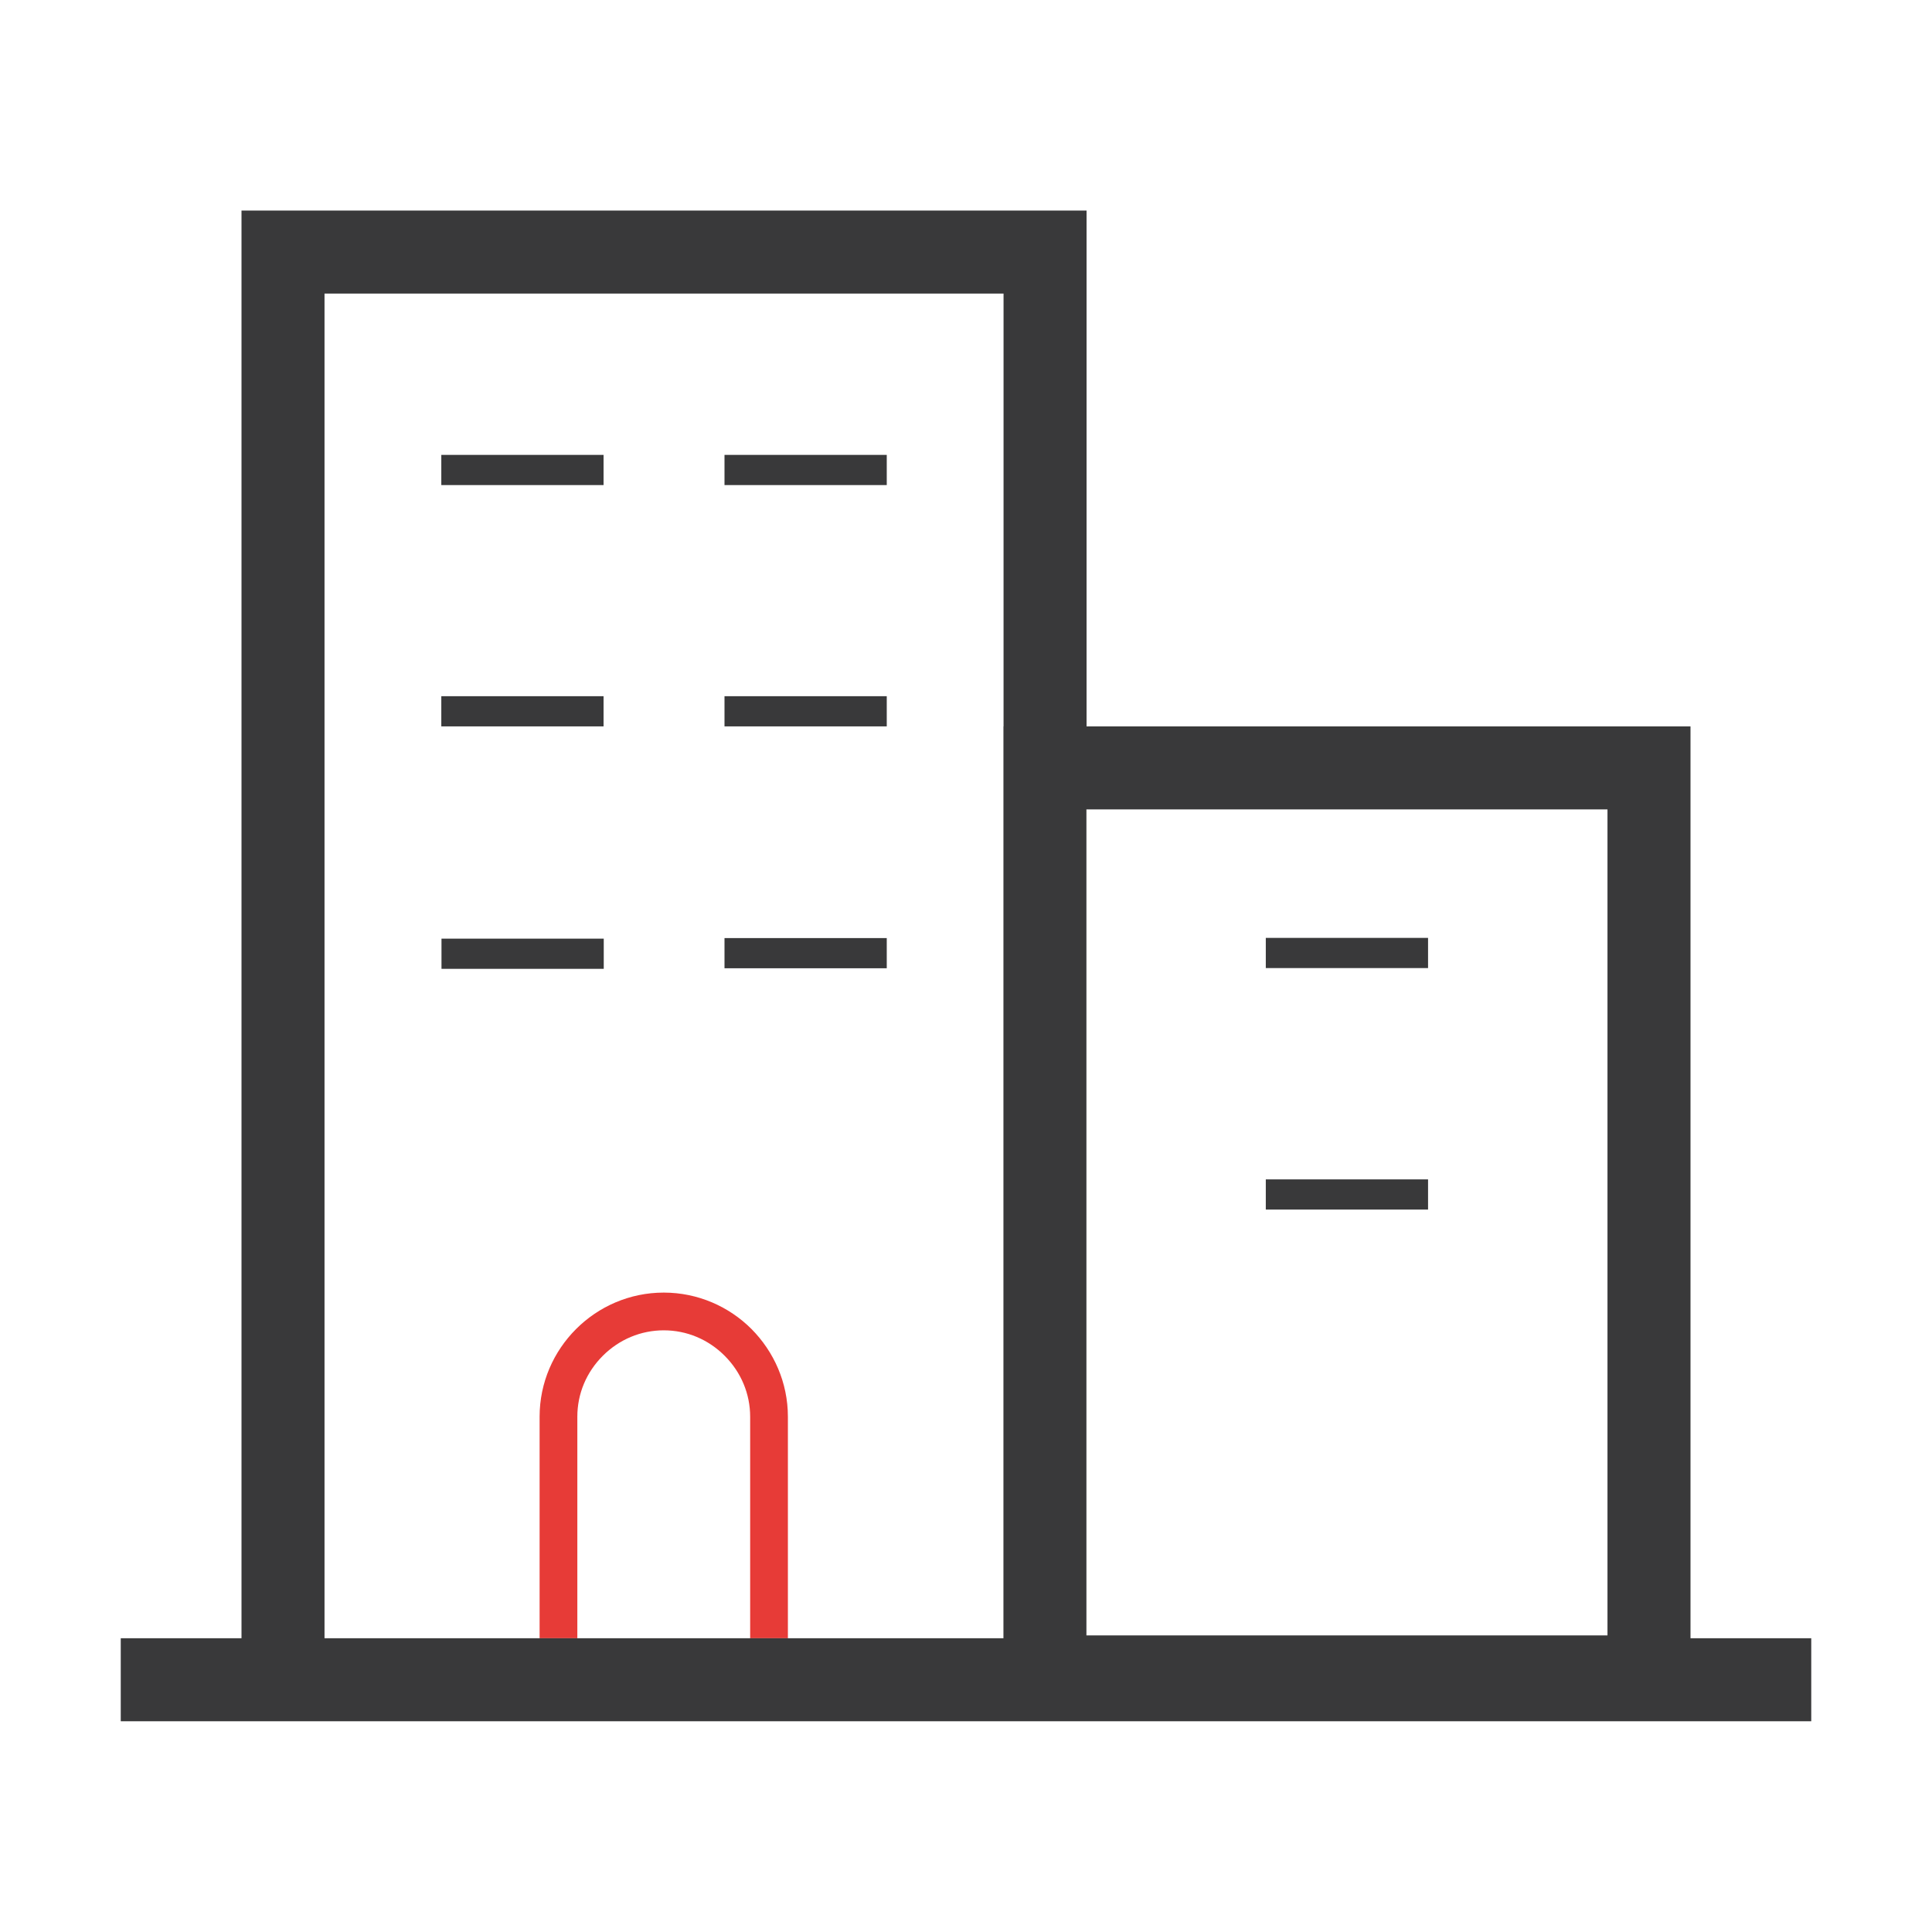
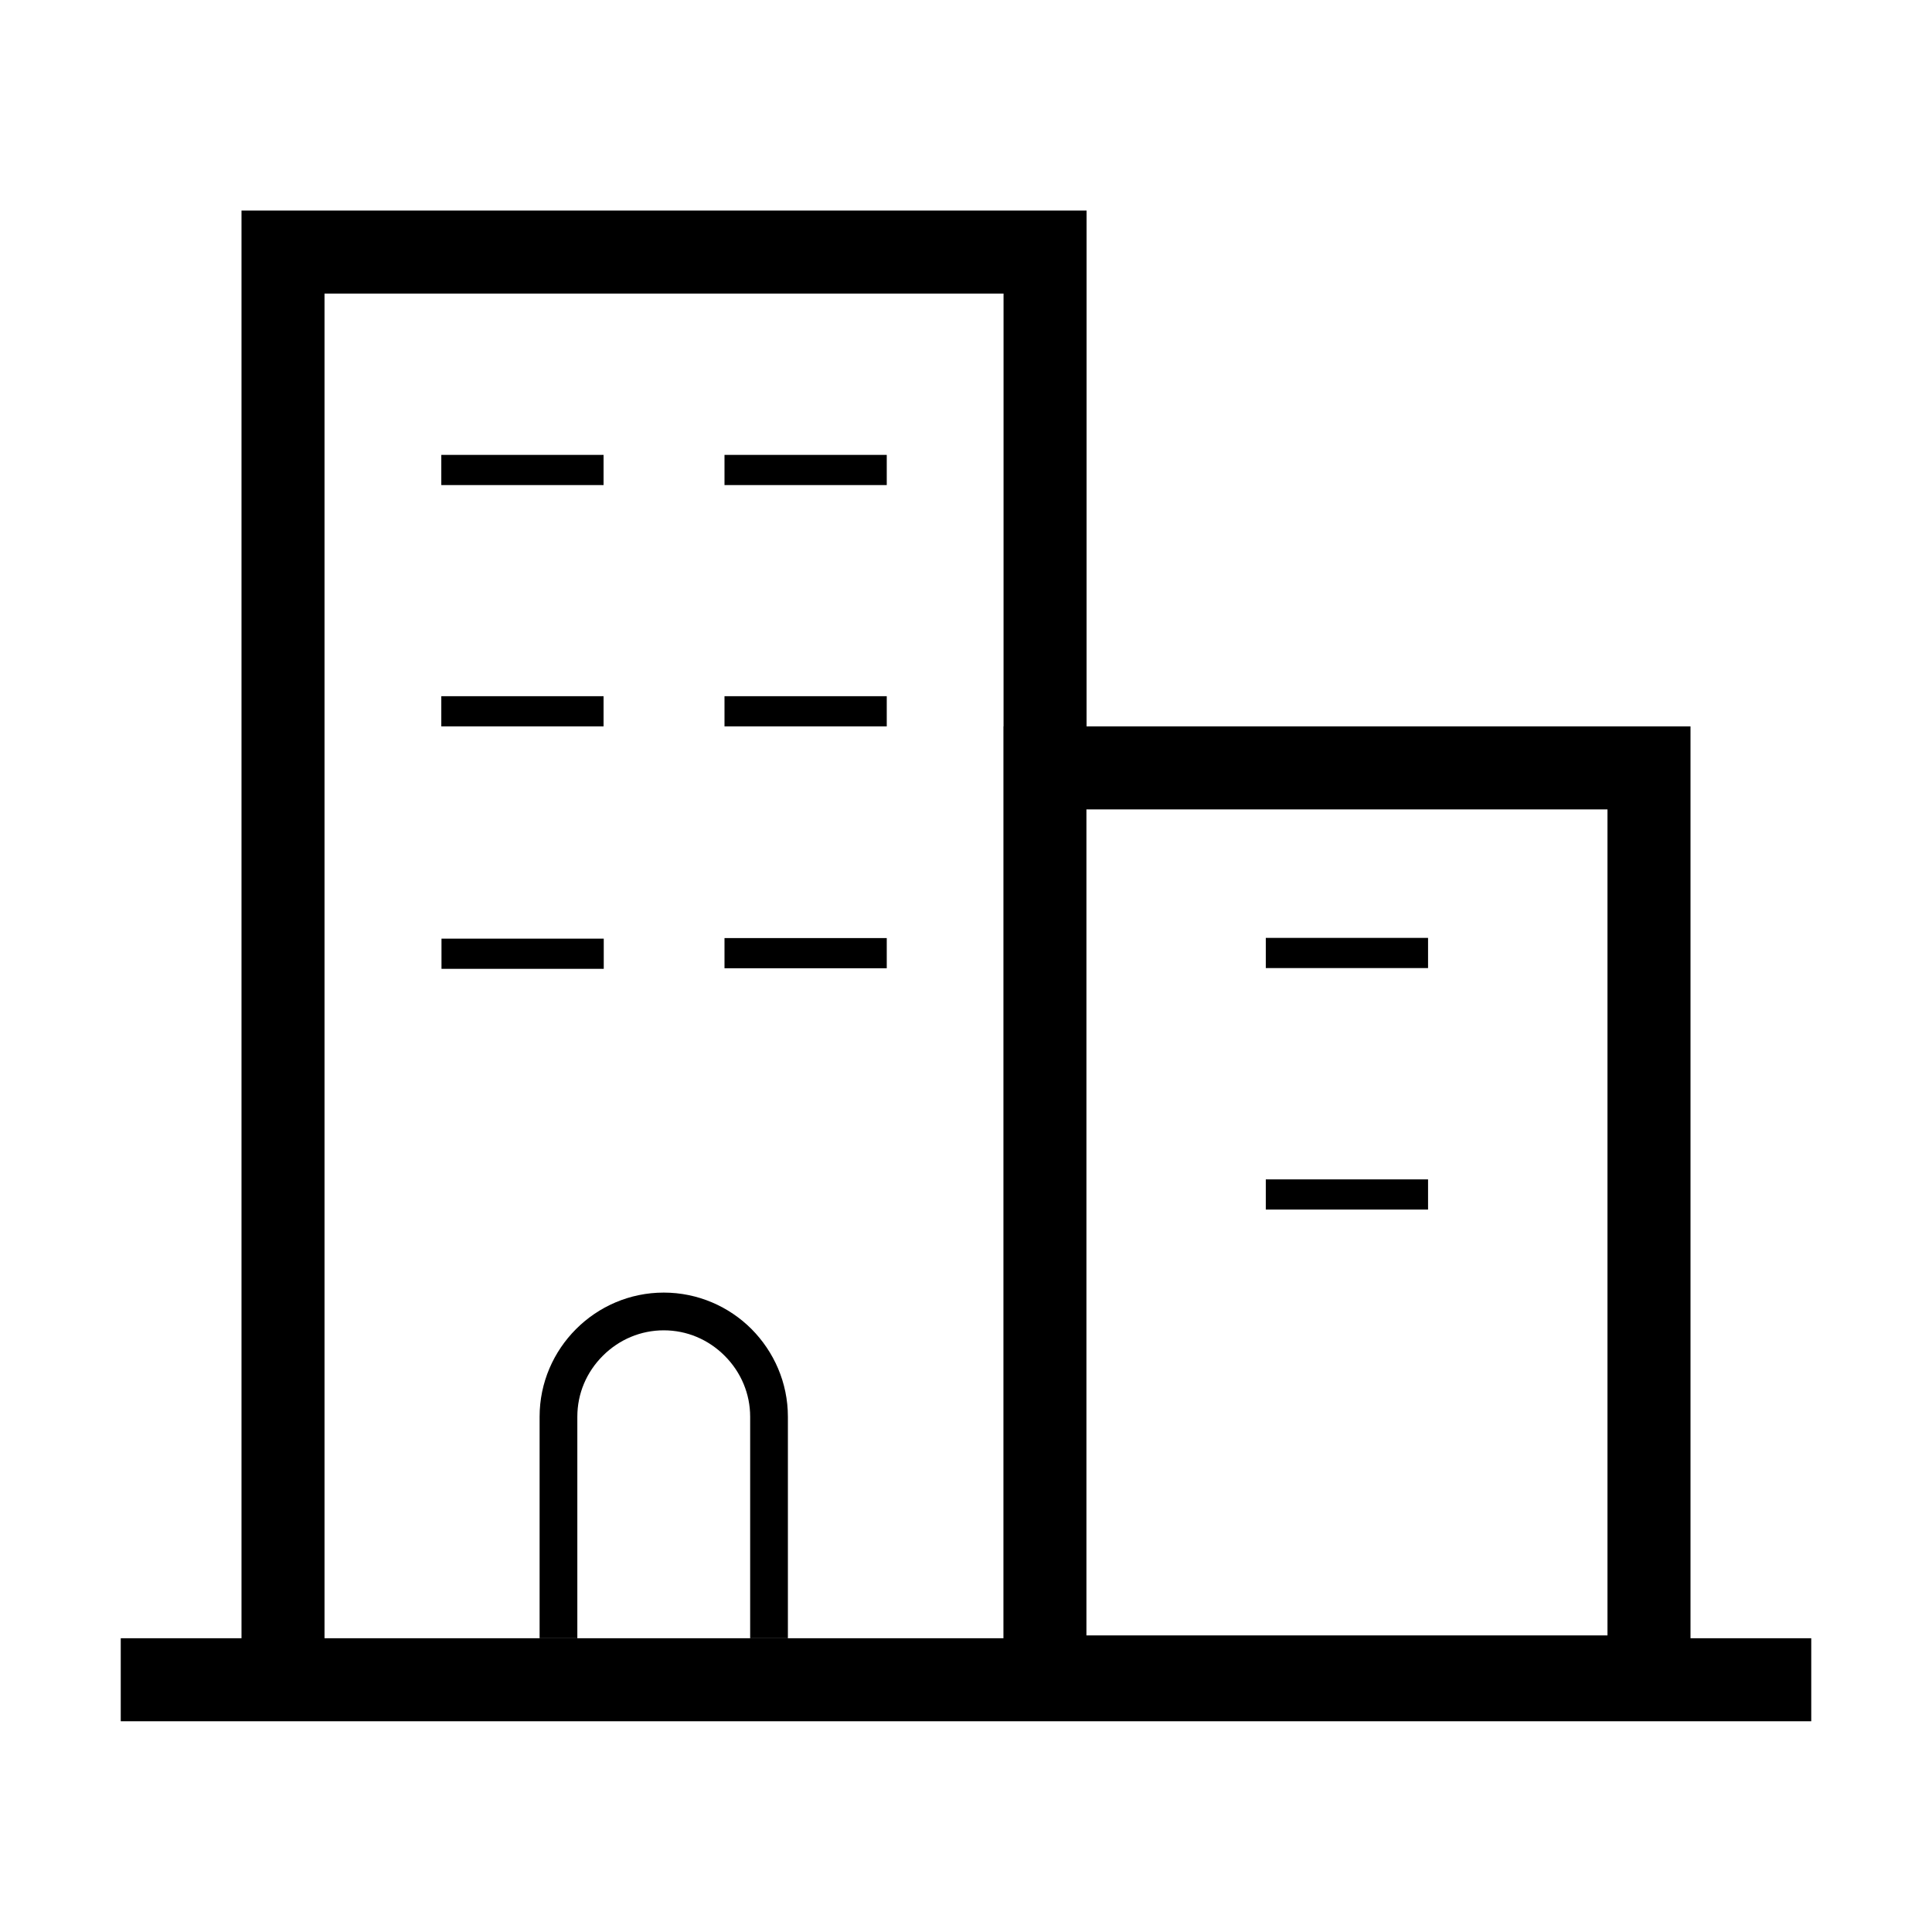
<svg xmlns="http://www.w3.org/2000/svg" width="800px" height="800px" viewBox="0 0 1024 1024" class="icon" version="1.1">
-   <path d="M531.8 385v483.3h0.1V385h-0.1z" fill="#343535" />
-   <path d="M670.9 497.1h86v16h-86zM670.9 625.1h86v16h-86zM233.9 241.1h86v16h-86zM384 241.1h86v16h-86zM233.9 369h86v16h-86zM384 369h86v16h-86zM234 497.5h86v16h-86zM384 497.2h86v16h-86z" fill="#39393A" />
-   <path d="M398.3 704.4c-11.9-11.9-28.4-19.3-46.5-19.3-36.2 0-65.8 29.6-65.8 65.8v117.4h20V750.9c0-12.2 4.8-23.6 13.5-32.3 8.7-8.7 20.2-13.5 32.3-13.5 12.2 0 23.6 4.8 32.3 13.5 8.7 8.7 13.5 20.2 13.5 32.3v117.4h20V750.9c0-18.1-7.4-34.5-19.3-46.5z" fill="#E73B37" />
-   <path d="M575.8 429v437.9h0.1V429h-0.1zM286.2 868.3h131.6-131.6z" fill="#343535" />
-   <path d="M896 868.3V385H575.9V111.6H128v756.7H64v44h896v-44h-64z m-364.1 0H172V155.6h359.9v712.7z m320.1-1.5H575.8V429H852v437.8z" fill="#39393A" />
+   <path d="M531.8 385v483.3h0.1V385h-0.1z" fill="currentColor" />
+   <path d="M670.9 497.1h86v16h-86zM670.9 625.1h86v16h-86zM233.9 241.1h86v16h-86zM384 241.1h86v16h-86zM233.9 369h86v16h-86zM384 369h86v16h-86zM234 497.5h86v16h-86zM384 497.2h86v16h-86z" fill="currentColor" />
+   <path d="M398.3 704.4c-11.9-11.9-28.4-19.3-46.5-19.3-36.2 0-65.8 29.6-65.8 65.8v117.4h20V750.9c0-12.2 4.8-23.6 13.5-32.3 8.7-8.7 20.2-13.5 32.3-13.5 12.2 0 23.6 4.8 32.3 13.5 8.7 8.7 13.5 20.2 13.5 32.3v117.4h20V750.9c0-18.1-7.4-34.5-19.3-46.5z" fill="currentColor" />
+   <path d="M575.8 429v437.9h0.1V429h-0.1zM286.2 868.3h131.6-131.6z" fill="currentColor" />
+   <path d="M896 868.3V385H575.9V111.6H128v756.7H64v44h896v-44h-64z m-364.1 0H172V155.6h359.9v712.7z m320.1-1.5H575.8V429H852v437.8z" fill="currentColor" />
</svg>
